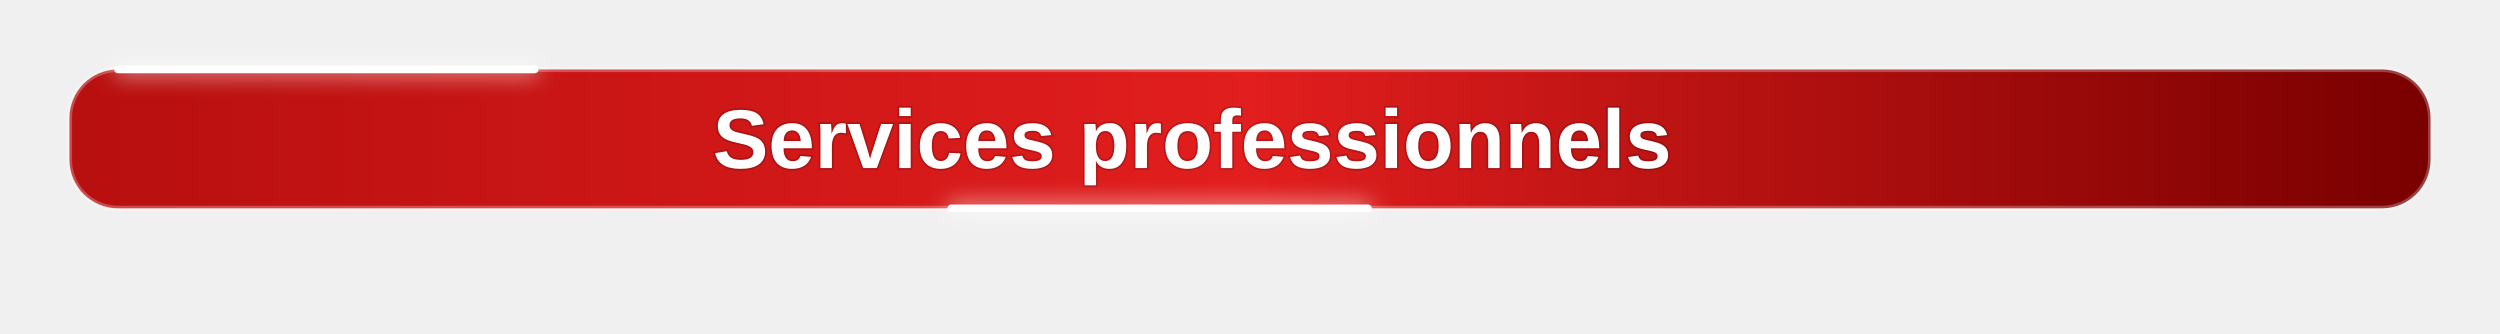
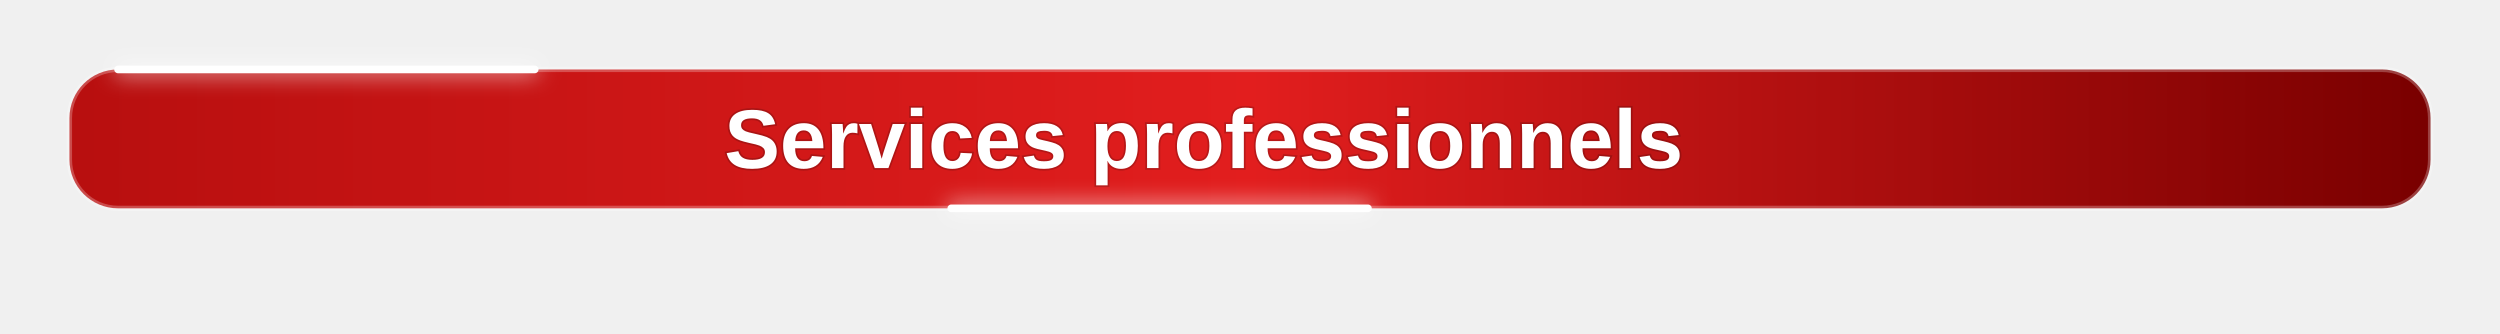
<svg xmlns="http://www.w3.org/2000/svg" width="720" height="96" viewBox="0 0 720 96" role="img" aria-label="Services professionnels">
  <defs>
    <linearGradient id="g" x1="0%" y1="0%" x2="100%" y2="0%">
      <stop offset="0%" stop-color="#B80F0F" />
      <stop offset="50%" stop-color="#E21E1E" />
      <stop offset="100%" stop-color="#7A0000" />
    </linearGradient>
    <filter id="neon" x="-50%" y="-50%" width="200%" height="200%">
      <feGaussianBlur in="SourceGraphic" stdDeviation="3" result="b" />
      <feMerge>
        <feMergeNode in="b" />
        <feMergeNode in="SourceGraphic" />
      </feMerge>
    </filter>
    <clipPath id="barClip" clipPathUnits="userSpaceOnUse">
      <rect x="20" y="20" width="680" height="40" rx="14" />
    </clipPath>
    <clipPath id="sweep" clipPathUnits="userSpaceOnUse">
      <rect x="-240" y="0" width="240" height="96">
        <animate attributeName="x" values="-240;720" dur="1.5s" begin="loop.begin+2s; loop.end+2s" />
      </rect>
    </clipPath>
  </defs>
  <rect x="20" y="20" width="680" height="40" rx="14" fill="url(#g)" />
  <g clip-path="url(#barClip)">
    <text x="360" y="40" dy=".35em" text-anchor="middle" fill="#FFFFFF" font-size="24" font-weight="700" font-family="Segoe UI, Arial, Helvetica, sans-serif" style="paint-order:stroke; stroke:#000; stroke-width:1; stroke-opacity:.18;">
      Services professionnels

      
-       <animateTransform id="loop" attributeName="transform" type="translate" values="-380 0; 0 0; 0 0; 380 0; -380 0" keyTimes="0;0.2;0.75;0.9;1" dur="15s" repeatCount="indefinite" calcMode="spline" keySplines="0.2 0.8 0.2 1; 0.2 0.8 0.2 1; 0.2 0.8 0.2 1; 0.2 0.8 0.2 1" />
+       
+       <animateTransform id="loop" attributeName="transform" type="translate" values="-380 0; 0 0; 0 0; 380 0; -380 0" keyTimes="0;0.2;0.75;0.985;1" dur="15s" repeatCount="indefinite" calcMode="spline" keySplines="0.2 0.8 0.2 1; 0.2 0.8 0.2 1; 0.2 0.8 0.2 1; 0.2 0.8 0.2 1" />
      <animateTransform attributeName="transform" type="rotate" values="-0.4 360 40; 0.4 360 40; -0.4 360 40" begin="loop.begin+3s; loop.end+3s" dur="8.25s" repeatCount="1" additive="sum" calcMode="spline" keySplines="0.42 0 0.58 1; 0.42 0 0.58 1" keyTimes="0;0.5;1" />
      <animateTransform attributeName="transform" type="translate" values="0 0; 0 0.8; 0 0; 0 -0.8; 0 0" begin="loop.begin+3s; loop.end+3s" dur="8.25s" repeatCount="1" additive="sum" calcMode="spline" keySplines="0.42 0 0.58 1; 0.42 0 0.58 1; 0.42 0 0.58 1; 0.42 0 0.58 1" keyTimes="0;0.25;0.5;0.75;1" />
-       <animateTransform attributeName="transform" type="scale" values="1 1; 1.006 1.006; 1 1" begin="loop.begin+3s; loop.end+3s" dur="8.25s" repeatCount="1" additive="sum" calcMode="spline" keySplines="0.42 0 0.58 1; 0.42 0 0.58 1" keyTimes="0;0.5;1" />
-       <animate attributeName="opacity" values="1;1;1;0;0" keyTimes="0;0.2;0.75;0.9;1" dur="15s" repeatCount="indefinite" />
+       <animate attributeName="opacity" values="1;1;1;0;0" keyTimes="0;0.2;0.75;0.985;1" dur="15s" repeatCount="indefinite" />
    </text>
    <text x="360" y="40" dy=".35em" text-anchor="middle" fill="#FFFFFF" font-size="24" font-weight="700" font-family="Segoe UI, Arial, Helvetica, sans-serif" clip-path="url(#sweep)" style="opacity:.75;">
      Services professionnels
-       <animateTransform attributeName="transform" type="translate" values="-380 0; 0 0; 0 0; 380 0; -380 0" keyTimes="0;0.2;0.75;0.9;1" dur="15s" repeatCount="indefinite" calcMode="spline" keySplines="0.2 0.8 0.2 1; 0.2 0.8 0.2 1; 0.2 0.8 0.2 1; 0.2 0.8 0.2 1" />
+       <animateTransform attributeName="transform" type="translate" values="-380 0; 0 0; 0 0; 380 0; -380 0" keyTimes="0;0.2;0.75;0.985;1" dur="15s" repeatCount="indefinite" calcMode="spline" keySplines="0.2 0.8 0.2 1; 0.2 0.8 0.2 1; 0.2 0.8 0.2 1; 0.2 0.8 0.2 1" />
      <animateTransform attributeName="transform" type="rotate" values="-0.4 360 40; 0.4 360 40; -0.4 360 40" begin="loop.begin+3s; loop.end+3s" dur="8.25s" repeatCount="1" additive="sum" calcMode="spline" keySplines="0.42 0 0.58 1; 0.42 0 0.58 1" keyTimes="0;0.5;1" />
      <animateTransform attributeName="transform" type="translate" values="0 0; 0 0.8; 0 0; 0 -0.8; 0 0" begin="loop.begin+3s; loop.end+3s" dur="8.25s" repeatCount="1" additive="sum" calcMode="spline" keySplines="0.42 0 0.58 1; 0.42 0 0.58 1; 0.42 0 0.58 1; 0.42 0 0.58 1" keyTimes="0;0.25;0.5;0.75;1" />
-       <animateTransform attributeName="transform" type="scale" values="1 1; 1.006 1.006; 1 1" begin="loop.begin+3s; loop.end+3s" dur="8.25s" repeatCount="1" additive="sum" calcMode="spline" keySplines="0.42 0 0.58 1; 0.42 0 0.58 1" keyTimes="0;0.5;1" />
-       <animate attributeName="opacity" values="1;1;1;0;0" keyTimes="0;0.2;0.75;0.9;1" dur="15s" repeatCount="indefinite" />
+       <animate attributeName="opacity" values="1;1;1;0;0" keyTimes="0;0.2;0.75;0.985;1" dur="15s" repeatCount="indefinite" />
    </text>
  </g>
  <rect x="20" y="20" width="680" height="40" rx="14" fill="none" stroke="rgba(255,255,255,0.25)" stroke-width="1.5" />
  <rect x="20" y="20" width="680" height="40" rx="14" fill="none" stroke="#FFFFFF" stroke-width="2.2" stroke-linecap="round" pathLength="1000" stroke-dasharray="120 880" filter="url(#neon)">
    <animate attributeName="stroke-dashoffset" values="0;-1000" dur="6s" repeatCount="indefinite" />
  </rect>
</svg>
